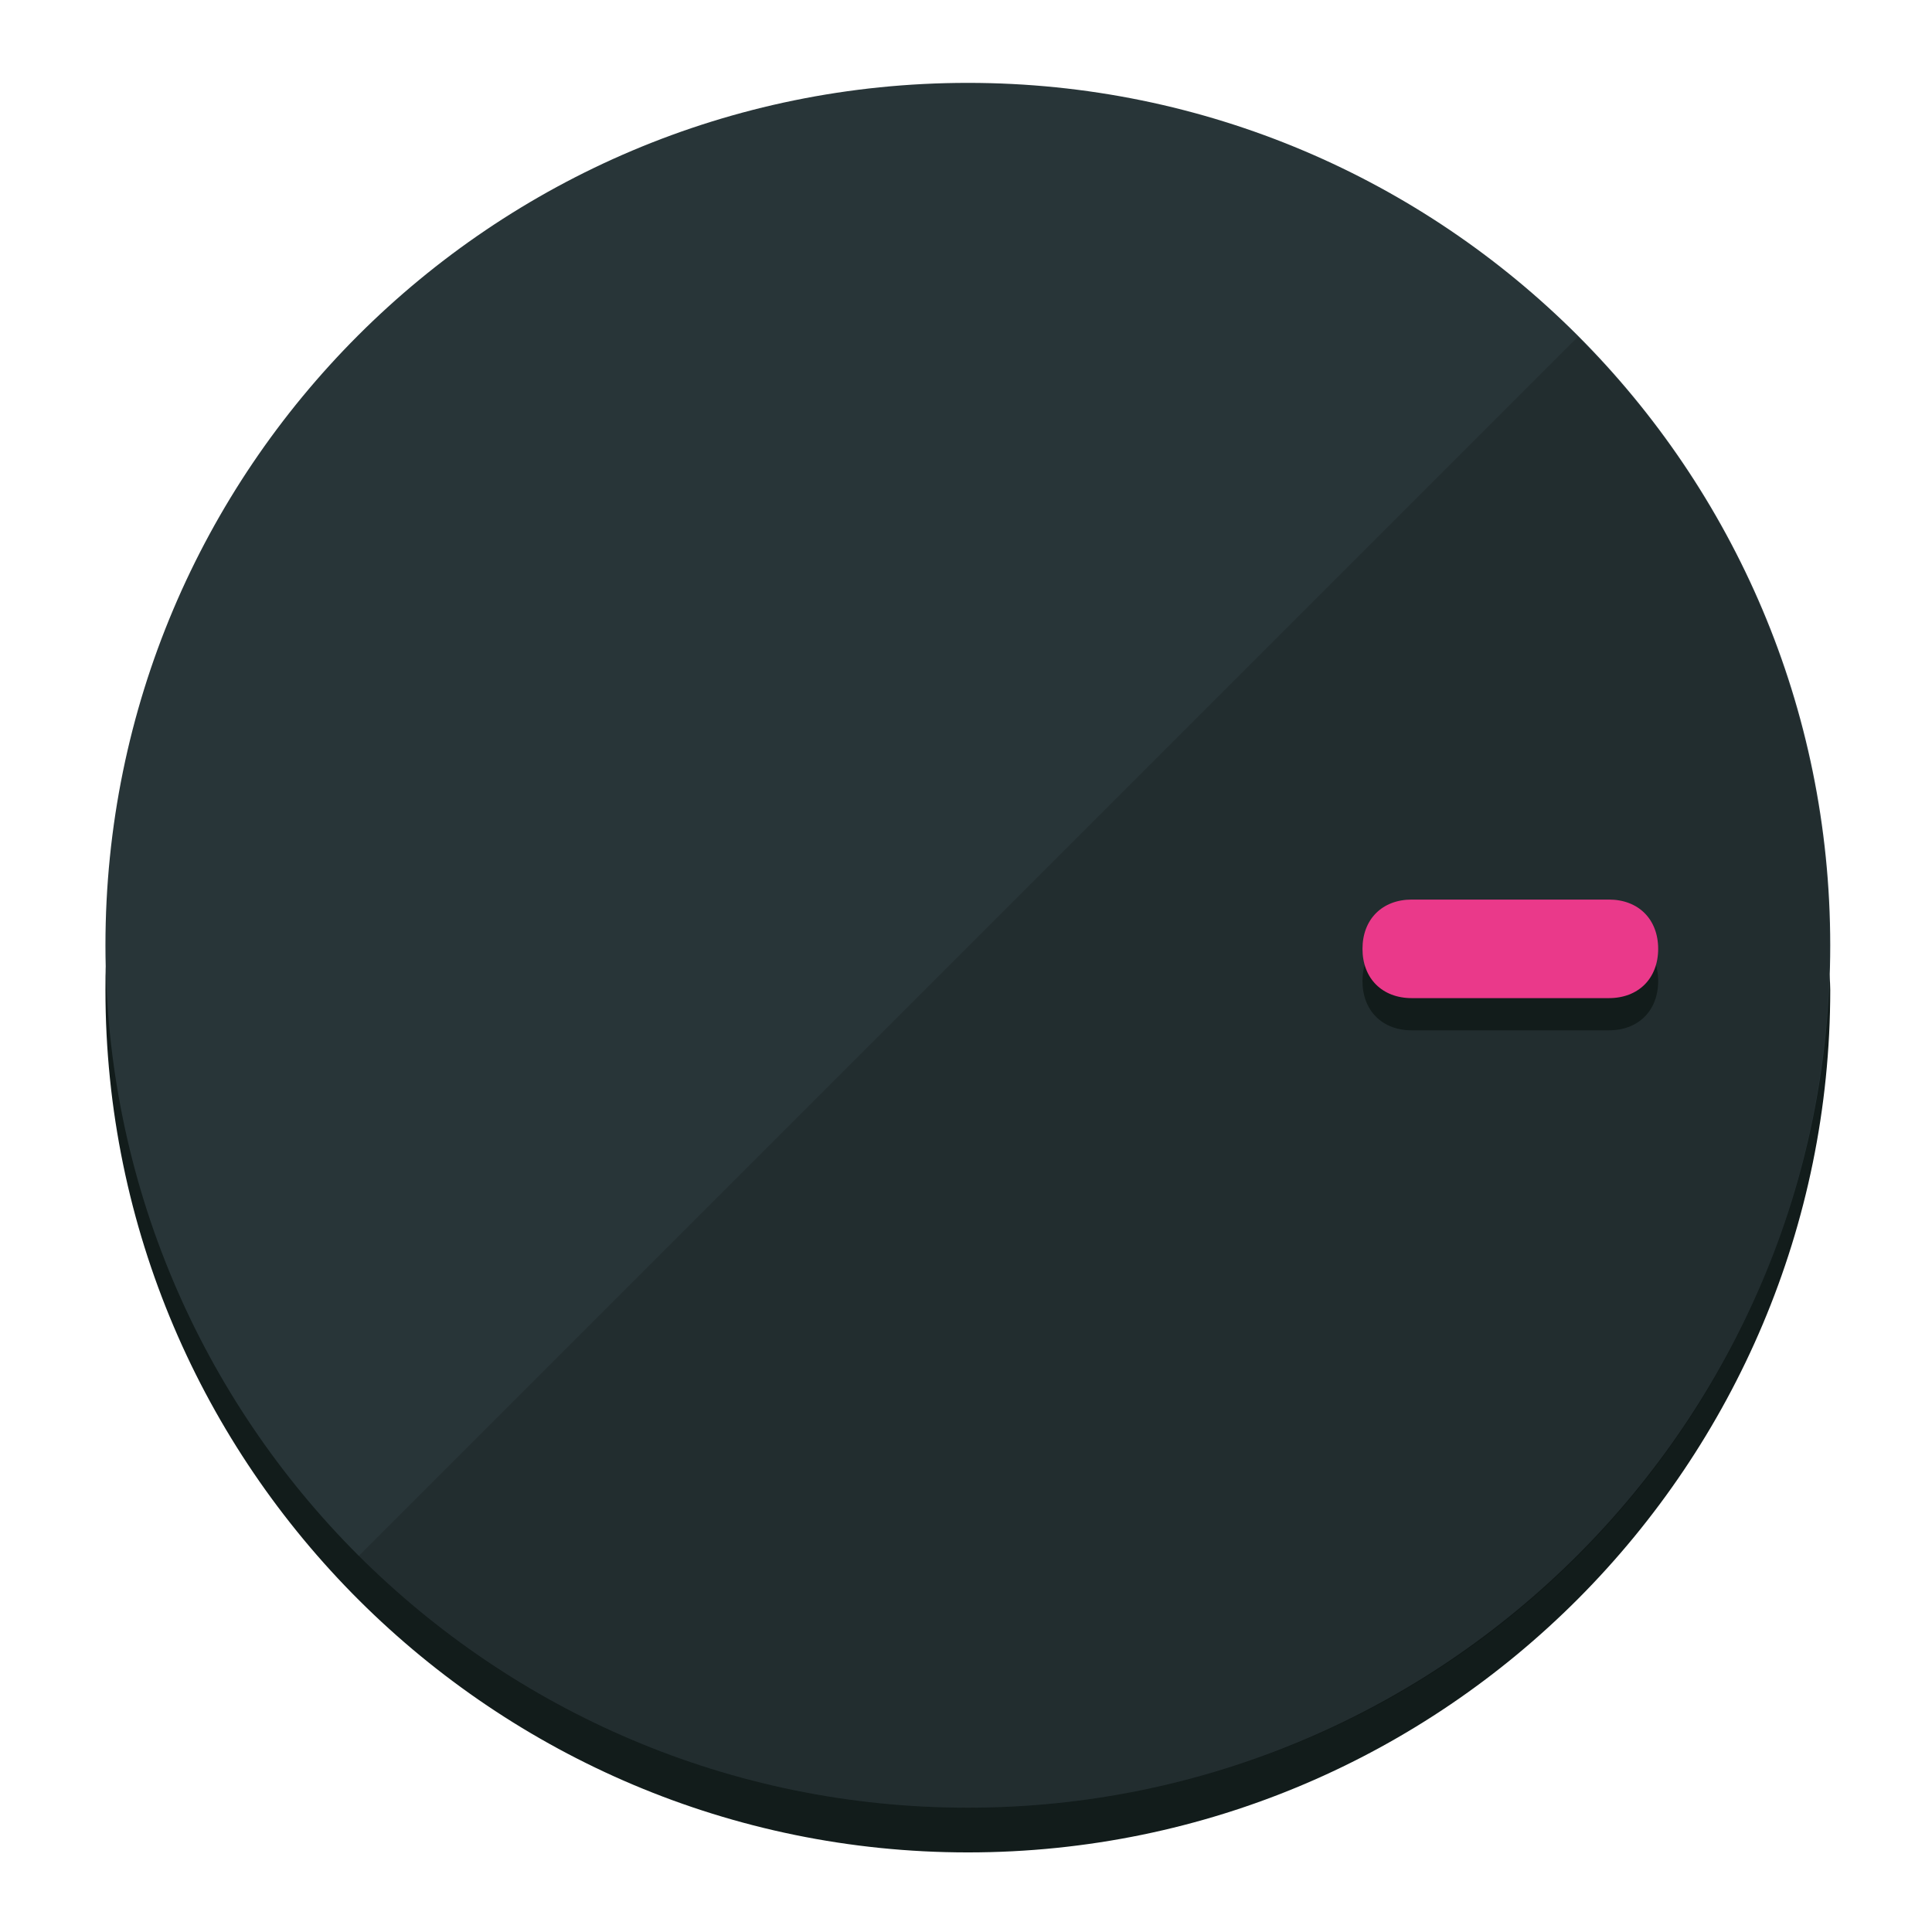
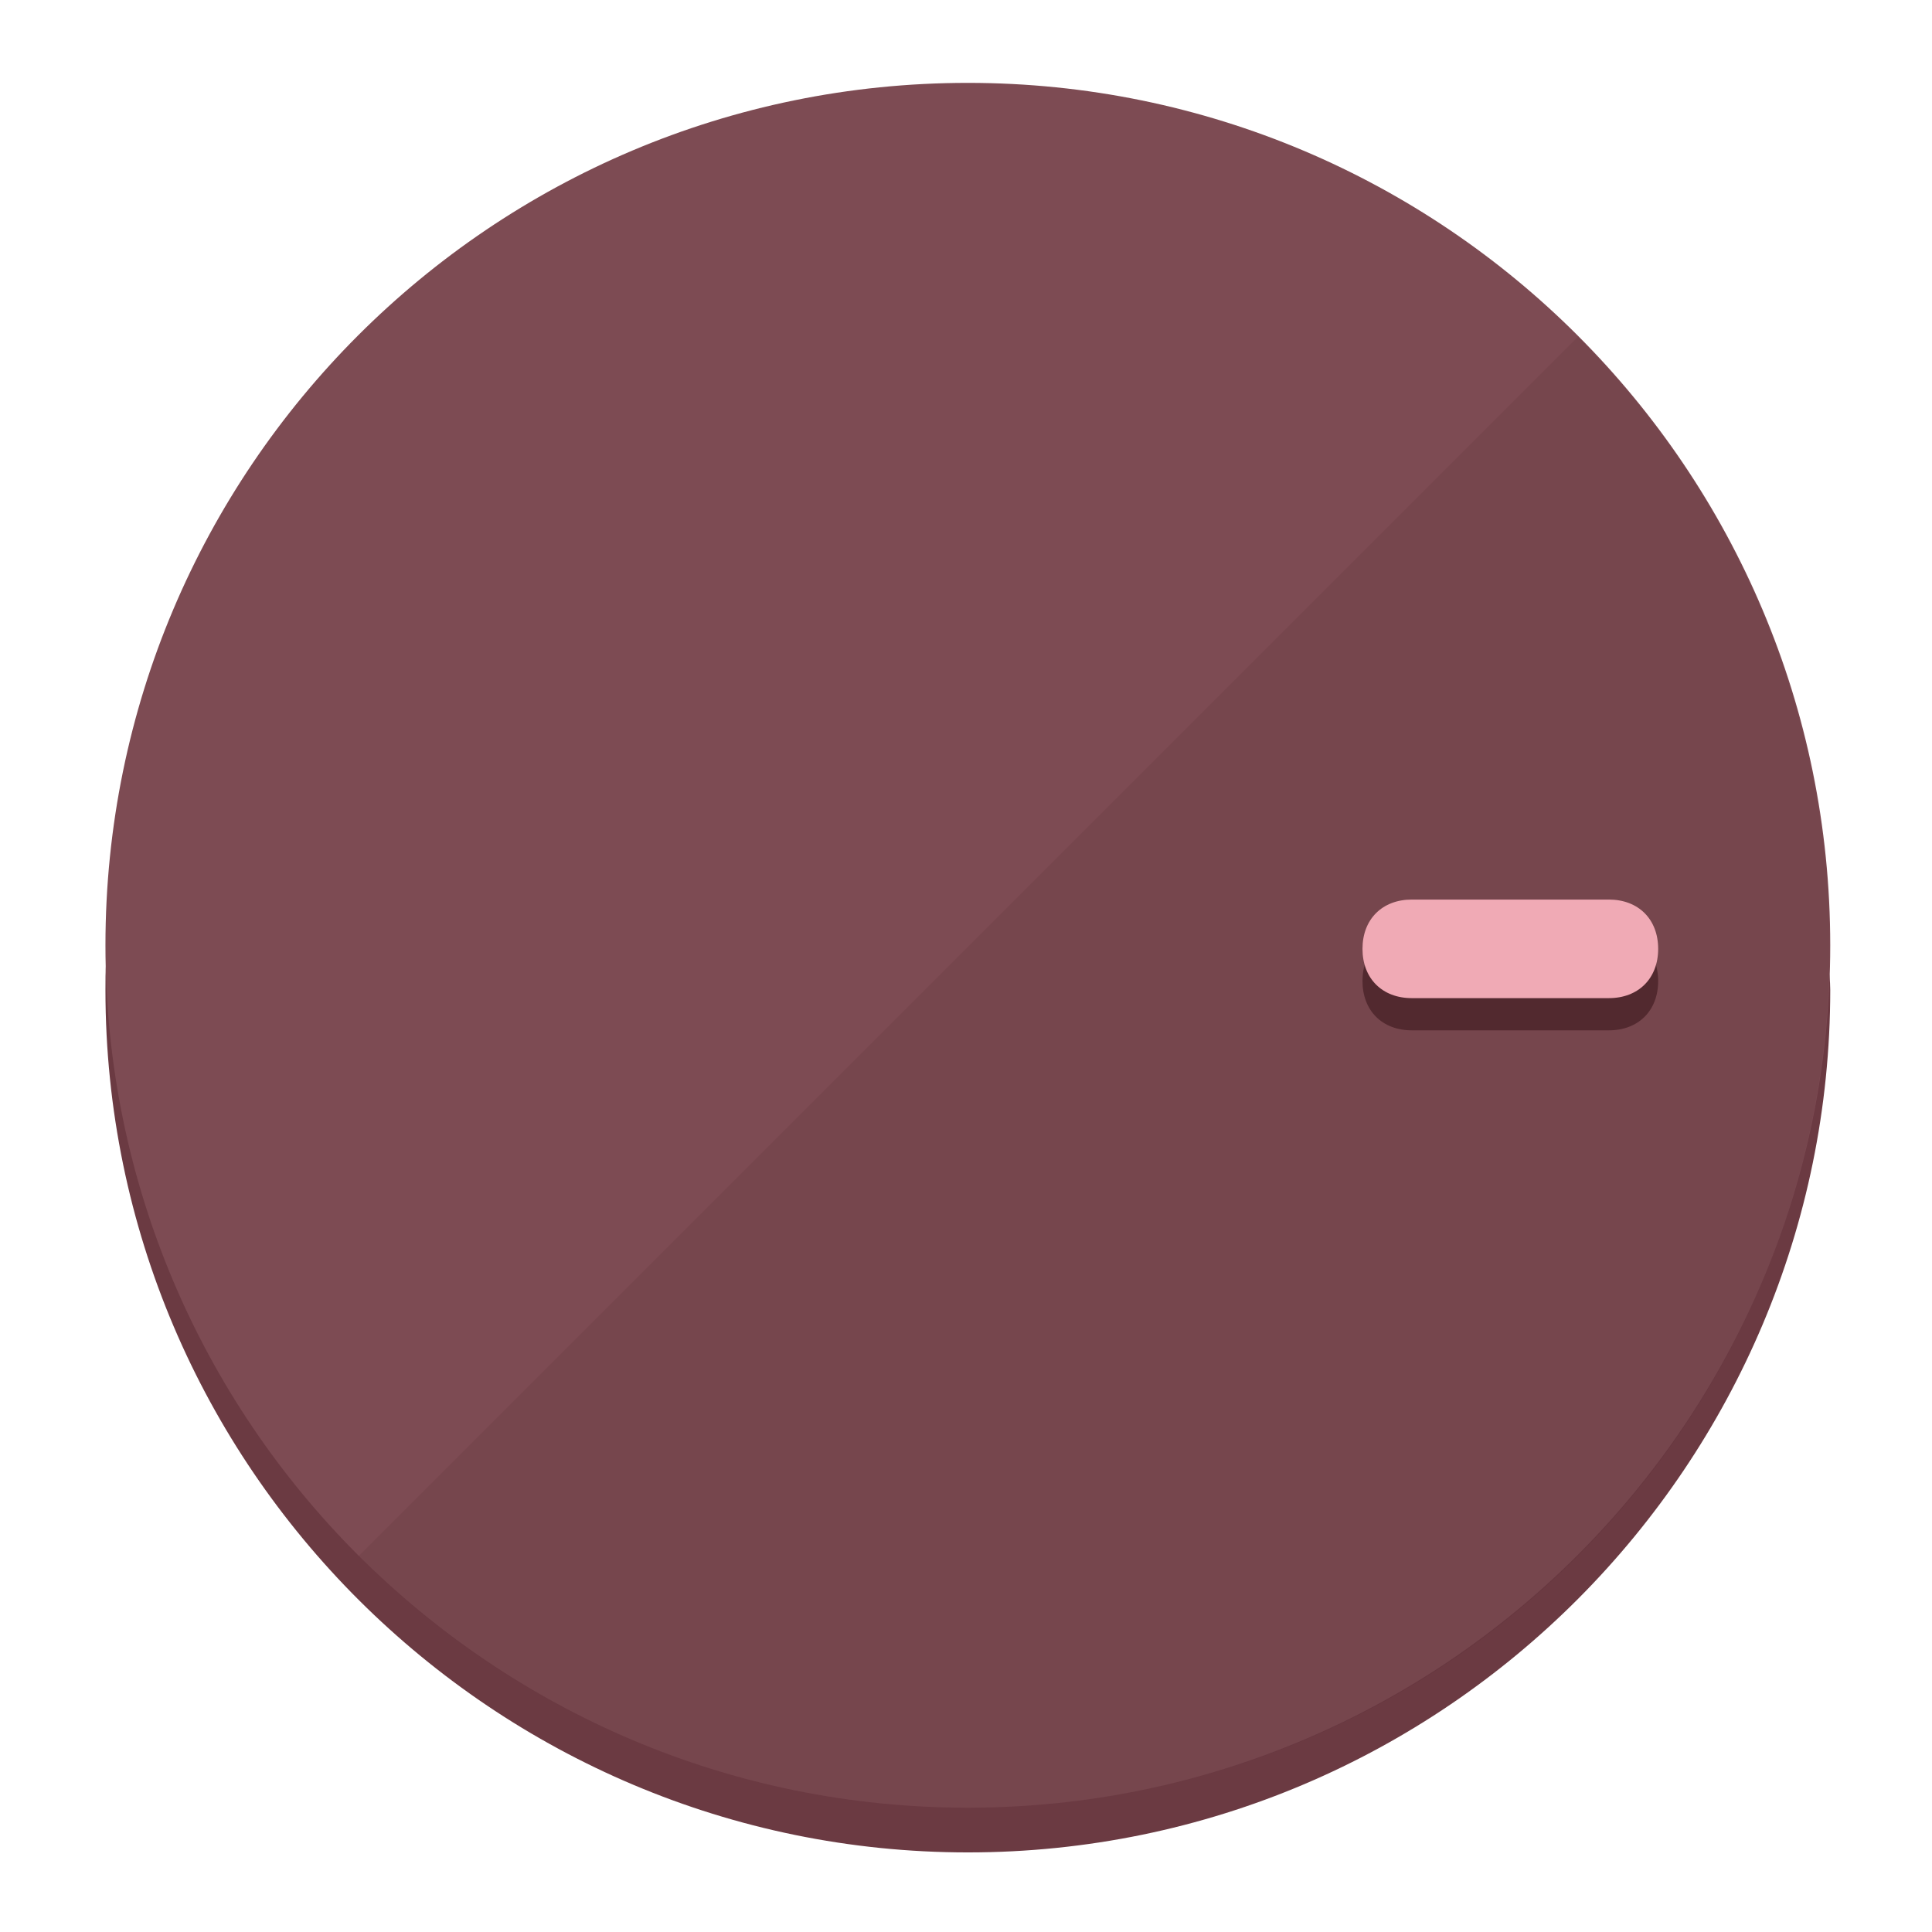
<svg xmlns="http://www.w3.org/2000/svg" height="120px" width="120px" version="1.1" id="Layer_1" viewBox="0 0 496.8 496.8" xml:space="preserve">
  <defs id="defs23" />
  <g id="g3158">
-     <path style="display:inline;fill:#121c1b;fill-opacity:1;stroke-width:1.584" d="m 248.875,445.92 c 116.582,0 212.89,-91.238 220.493,-205.286 0,5.069 1.267,8.87 1.267,13.939 0,121.651 -98.842,221.76 -221.76,221.76 -121.651,0 -221.76,-98.842 -221.76,-221.76 0,-5.069 0,-8.87 1.267,-13.939 7.603,114.048 103.91,205.286 220.493,205.286 z" id="path8" />
-     <circle style="display:inline;fill:#283538;fill-opacity:1;stroke-width:1.584" cx="248.875" cy="243.071" r="221.76" id="circle12" />
-     <path style="display:inline;fill:#000000;fill-opacity:0.154;stroke-width:1.587" d="m 405.744,86.606 c 86.308,86.308 86.308,227.193 0,313.5 -86.308,86.308 -227.193,86.308 -313.5,0" id="path14" />
+     <path style="display:inline;fill:#6B3A42;fill-opacity:1;stroke-width:1.584" d="m 248.875,445.92 c 116.582,0 212.89,-91.238 220.493,-205.286 0,5.069 1.267,8.87 1.267,13.939 0,121.651 -98.842,221.76 -221.76,221.76 -121.651,0 -221.76,-98.842 -221.76,-221.76 0,-5.069 0,-8.87 1.267,-13.939 7.603,114.048 103.91,205.286 220.493,205.286 z" id="path8" />
+     <circle style="display:inline;fill:#7D4B53;fill-opacity:1;stroke-width:1.584" cx="248.875" cy="243.071" r="221.76" id="circle12" />
+     <path style="display:inline;fill:#52292F;fill-opacity:0.154;stroke-width:1.587" d="m 405.744,86.606 c 86.308,86.308 86.308,227.193 0,313.5 -86.308,86.308 -227.193,86.308 -313.5,0" id="path14" />
  </g>
  <g id="g3198">
    <circle style="display:none;fill:#000000;fill-opacity:0;stroke-width:1.584" cx="243.582" cy="-248.467" r="221.76" id="circle12-3" transform="rotate(90)" />
-     <path style="display:inline;fill:#121c1b;fill-opacity:1;stroke-width:1.584" d="m 363.026,264.942 c -7.603,0 -12.672,-5.069 -12.672,-12.672 v 0 c 0,-7.603 5.069,-12.672 12.672,-12.672 h 50.688 c 7.603,0 12.672,5.069 12.672,12.672 v 0 c 0,7.603 -5.069,12.672 -12.672,12.672 z" id="path3789" />
-     <path style="display:inline;fill:#ea398a;stroke-width:1.584" d="m 363.026,256.662 c -7.603,0 -12.672,-5.069 -12.672,-12.672 v 0 c 0,-7.603 5.069,-12.672 12.672,-12.672 h 50.688 c 7.603,0 12.672,5.069 12.672,12.672 v 0 c 0,7.603 -5.069,12.672 -12.672,12.672 z" id="path915" />
+     <path style="display:inline;fill:#52292F;fill-opacity:1;stroke-width:1.584" d="m 363.026,264.942 c -7.603,0 -12.672,-5.069 -12.672,-12.672 v 0 c 0,-7.603 5.069,-12.672 12.672,-12.672 h 50.688 c 7.603,0 12.672,5.069 12.672,12.672 v 0 c 0,7.603 -5.069,12.672 -12.672,12.672 z" id="path3789" />
+     <path style="display:inline;fill:#F0AAB5;stroke-width:1.584" d="m 363.026,256.662 c -7.603,0 -12.672,-5.069 -12.672,-12.672 v 0 c 0,-7.603 5.069,-12.672 12.672,-12.672 h 50.688 c 7.603,0 12.672,5.069 12.672,12.672 v 0 c 0,7.603 -5.069,12.672 -12.672,12.672 z" id="path915" />
  </g>
</svg>
